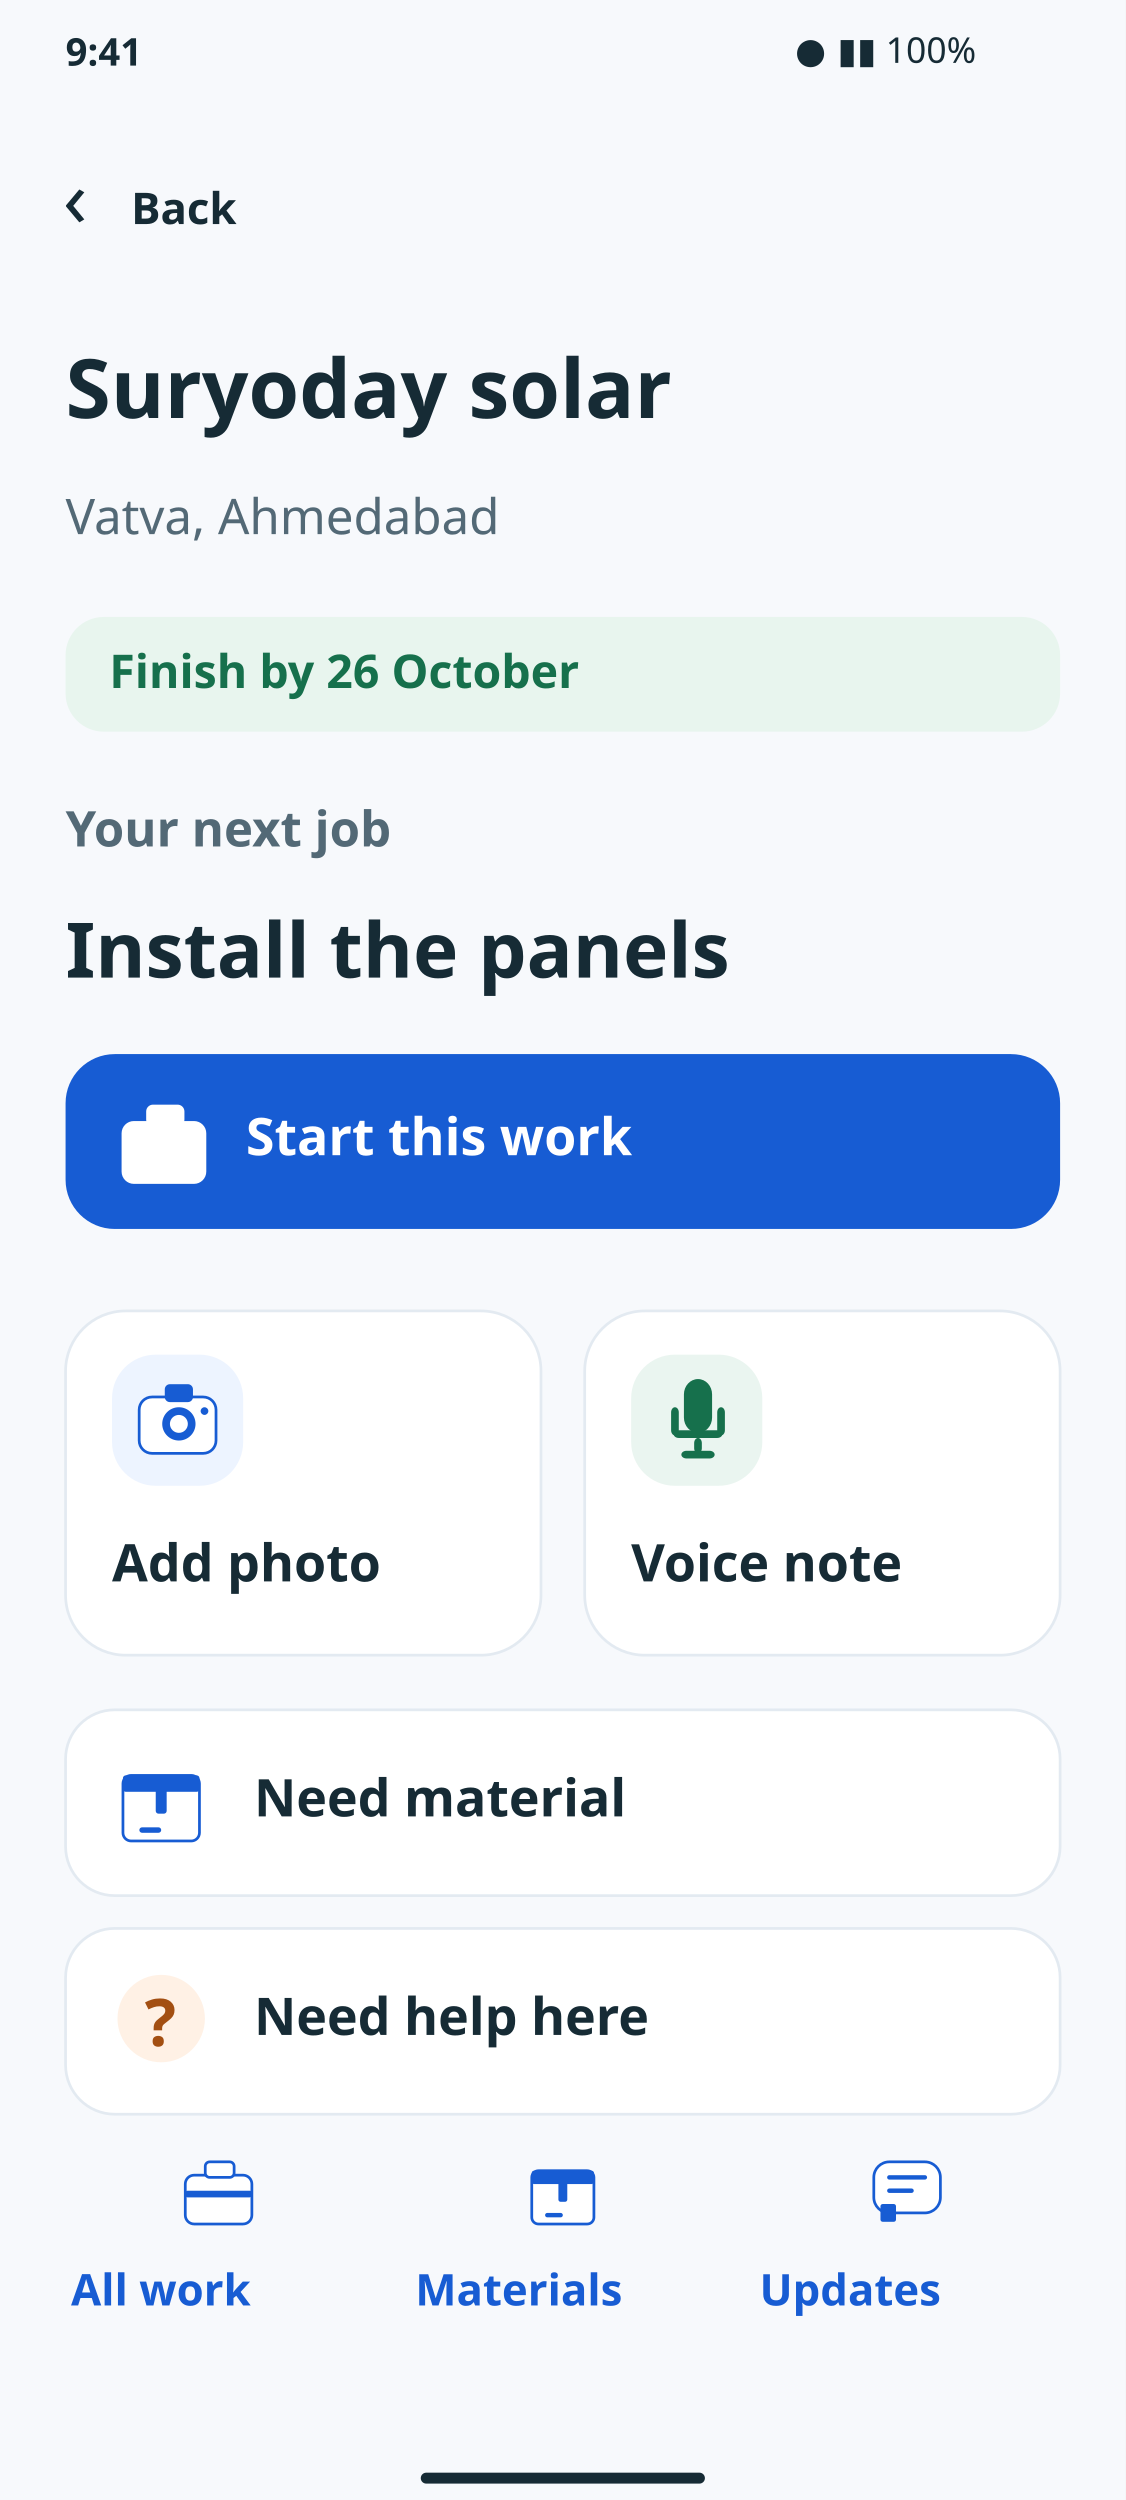
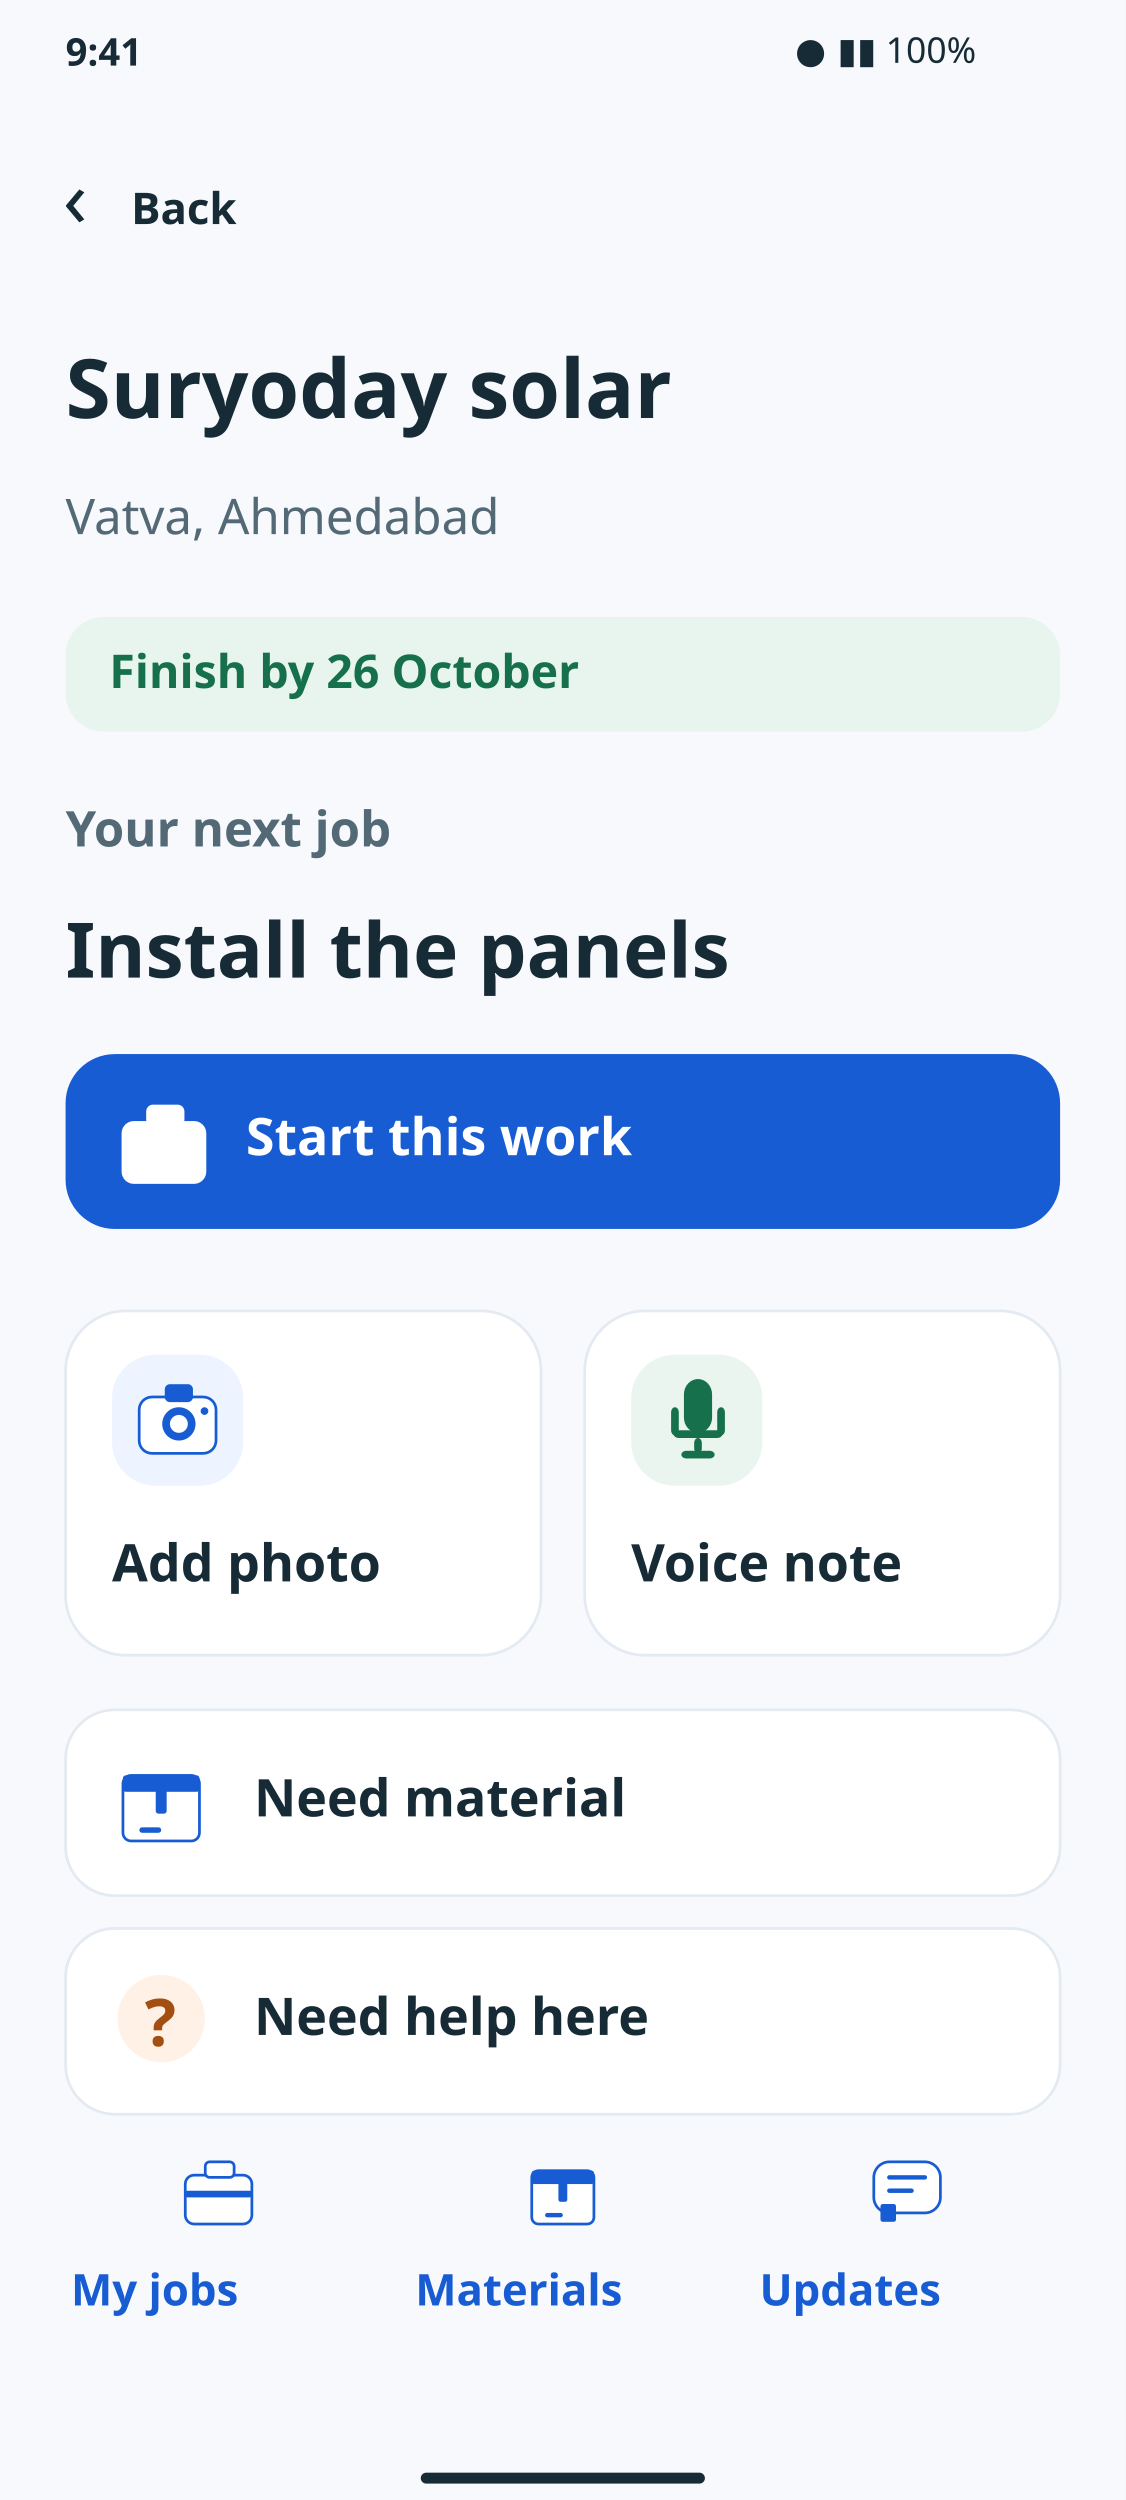
<svg xmlns="http://www.w3.org/2000/svg" width="412" height="915" viewBox="0 0 412 915" role="img" aria-label="M06 Suryoday solar">
  <style>@font-face{font-family:sourcesanspro;src:url('../fonts/SourceSansPro-Regular.woff2');font-weight:400}@font-face{font-family:sourcesanspro;src:url('../fonts/SourceSansPro-Semibold.woff2');font-weight:600}@font-face{font-family:sourcesanspro;src:url('../fonts/SourceSansPro-Bold.woff2');font-weight:700}@font-face{font-family:'Noto Sans Devanagari';src:url('../fonts/NotoSansDevanagari.ttf')}@font-face{font-family:'Noto Sans Gujarati';src:url('../fonts/NotoSansGujarati.ttf')}text{font-kerning:normal}</style>
-   <rect data-node="aca5d545-02f6-498a-8ebc-debced653aab" x="0" y="0" width="412" height="915" rx="0" fill="#F7F9FC" style="pointer-events:none" />
-   <text data-node="af672879-62ac-45d4-9873-60441295b414" data-box-width="70" x="24" y="24" font-family="sourcesanspro" font-size="14" font-weight="600" fill="#162B35" style="pointer-events:none">
+   <rect data-node="d503fb64-9e40-4ad8-a055-5fa97b80b505" x="0" y="0" width="412" height="915" rx="0" fill="#F7F9FC" style="pointer-events:none" />
+   <text data-node="87822ba3-0813-4e75-a26e-7e9793db76ca" data-box-width="70" x="24" y="24" font-family="sourcesanspro" font-size="14" font-weight="600" fill="#162B35" style="pointer-events:none">
    <tspan x="24" dy="0">9:41</tspan>
  </text>
-   <text data-node="f8473250-7b25-48d3-a4ee-0fc1e51b0828" data-box-width="100" x="291" y="23" font-family="sourcesanspro" font-size="13" font-weight="400" fill="#162B35" style="pointer-events:none">
+   <text data-node="78284d22-c096-4540-92be-9398b45548db" data-box-width="100" x="291" y="23" font-family="sourcesanspro" font-size="13" font-weight="400" fill="#162B35" style="pointer-events:none">
    <tspan x="291" dy="0">●  ▮▮  100%</tspan>
  </text>
  <a href="#M04" data-to="M04" aria-label="Action / Back">
-     <rect data-node="ce67adf5-e467-449e-80e0-ac37c4e72cf2" x="12" y="49" width="98" height="56" rx="0" fill="#F7F9FC" />
+     <rect data-node="1f08da49-3a55-4798-9e1f-dfdafff99077" x="12" y="49" width="98" height="56" rx="0" fill="#F7F9FC" />
  </a>
-   <text data-node="f9ea0c29-eacb-4494-9108-d1182516a086" data-box-width="24" x="23" y="83" font-family="sourcesanspro" font-size="29" font-weight="400" fill="#162B35" style="pointer-events:none">
+   <text data-node="c9c0da31-ead7-448a-8a66-8e21e59d4541" data-box-width="24" x="23" y="83" font-family="sourcesanspro" font-size="29" font-weight="400" fill="#162B35" style="pointer-events:none">
    <tspan x="23" dy="0">‹</tspan>
  </text>
-   <text data-node="a7da6636-8a44-4a83-af42-71ee44662325" data-box-width="68" x="48" y="82" font-family="sourcesanspro" font-size="16" font-weight="600" fill="#162B35" style="pointer-events:none">
+   <text data-node="11a53db1-e6ca-4c47-b97a-29cfb26a1a4c" data-box-width="68" x="48" y="82" font-family="sourcesanspro" font-size="16" font-weight="600" fill="#162B35" style="pointer-events:none">
    <tspan x="48" dy="0">Back</tspan>
  </text>
-   <text data-node="245c45c5-41d5-437f-bb80-847b2eb10b7c" data-box-width="364" x="24" y="153" font-family="sourcesanspro" font-size="30" font-weight="700" fill="#162B35" style="pointer-events:none">
+   <text data-node="e3ef5ed5-16c8-4b7c-9ffb-c7ebb3eec573" data-box-width="364" x="24" y="153" font-family="sourcesanspro" font-size="30" font-weight="700" fill="#162B35" style="pointer-events:none">
    <tspan x="24" dy="0">Suryoday solar</tspan>
  </text>
-   <text data-node="75f1ff69-6357-45c4-81bd-cd9ffdc3f165" data-box-width="364" x="24" y="195.5" font-family="sourcesanspro" font-size="18" font-weight="400" fill="#536976" style="pointer-events:none">
+   <text data-node="937e8c72-2053-4d55-bd93-fff8be0d3aa9" data-box-width="364" x="24" y="195.5" font-family="sourcesanspro" font-size="18" font-weight="400" fill="#536976" style="pointer-events:none">
    <tspan x="24" dy="0">Vatva, Ahmedabad</tspan>
  </text>
-   <rect data-node="d74025bc-1f6a-41fd-977e-4cd62b55724f" x="24" y="225.8" width="364" height="42" rx="14" fill="#E8F5EE" style="pointer-events:none" />
-   <text data-node="9387b10a-5a7f-4e79-8c66-b869e4b923b9" data-box-width="332" x="40" y="251.8" font-family="sourcesanspro" font-size="17" font-weight="600" fill="#16704C" style="pointer-events:none">
+   <rect data-node="d0826fb9-be98-4a27-9110-b705d5cd0624" x="24" y="225.8" width="364" height="42" rx="14" fill="#E8F5EE" style="pointer-events:none" />
+   <text data-node="9f306904-d894-469e-93e4-af8a5a031393" data-box-width="332" x="40" y="251.8" font-family="sourcesanspro" font-size="17" font-weight="600" fill="#16704C" style="pointer-events:none">
    <tspan x="40" dy="0">Finish by 26 October</tspan>
  </text>
-   <text data-node="6eecbdc6-de15-4f61-a213-2eff5f0035ac" data-box-width="364" x="24" y="309.8" font-family="sourcesanspro" font-size="18" font-weight="600" fill="#536976" style="pointer-events:none">
+   <text data-node="7cbd2505-3dec-45e2-9273-3da080e3a8e5" data-box-width="364" x="24" y="309.8" font-family="sourcesanspro" font-size="18" font-weight="600" fill="#536976" style="pointer-events:none">
    <tspan x="24" dy="0">Your next job</tspan>
  </text>
-   <text data-node="0e03d671-4c7c-4767-ae6f-29e8cf9bfca1" data-box-width="364" x="24" y="357.8" font-family="sourcesanspro" font-size="28" font-weight="700" fill="#162B35" style="pointer-events:none">
+   <text data-node="2d30530e-22f8-450d-8e82-a99b8f6b403a" data-box-width="364" x="24" y="357.8" font-family="sourcesanspro" font-size="28" font-weight="700" fill="#162B35" style="pointer-events:none">
    <tspan x="24" dy="0">Install the panels</tspan>
  </text>
  <a href="#M58" data-to="M58" aria-label="Action / Start this work">
-     <rect data-node="c6e2cb58-9b72-4fca-aa6e-1f2026539890" x="24" y="385.8" width="364" height="64" rx="18" fill="#175CD3" />
+     <rect data-node="c857befe-63c0-469e-9fe1-6206f43e6945" x="24" y="385.8" width="364" height="64" rx="18" fill="#175CD3" />
  </a>
-   <rect data-node="ba0830df-eb45-42ff-968d-2fb1433d156b" x="45" y="410.8" width="30" height="22" rx="4" fill="#FFFFFF" style="pointer-events:none" stroke="#FFFFFF" />
-   <rect data-node="e6fcb560-ef67-49d4-bd79-41f2f6337740" x="54" y="404.8" width="13" height="7" rx="2" fill="#FFFFFF" style="pointer-events:none" stroke="#FFFFFF" />
-   <rect data-node="c79ac895-0b33-454a-922e-299e1e3604a3" x="45" y="417.8" width="30" height="3" rx="1" fill="#FFFFFF" style="pointer-events:none" />
-   <text data-node="976ca49d-bc35-4077-a358-1ab7f7f51670" data-box-width="280" x="90" y="422.8" font-family="sourcesanspro" font-size="19" font-weight="600" fill="#FFFFFF" style="pointer-events:none">
+   <rect data-node="2d2cc071-b910-44d2-a30e-2e30580a685d" x="45" y="410.8" width="30" height="22" rx="4" fill="#FFFFFF" style="pointer-events:none" stroke="#FFFFFF" />
+   <rect data-node="eee4aff6-982c-4b21-b389-299dfb6e4337" x="54" y="404.8" width="13" height="7" rx="2" fill="#FFFFFF" style="pointer-events:none" stroke="#FFFFFF" />
+   <rect data-node="acdf4ddf-532d-4df0-889b-53b7f7e818be" x="45" y="417.8" width="30" height="3" rx="1" fill="#FFFFFF" style="pointer-events:none" />
+   <text data-node="232091af-b943-4740-ac3b-e4c8a479b960" data-box-width="280" x="90" y="422.8" font-family="sourcesanspro" font-size="19" font-weight="600" fill="#FFFFFF" style="pointer-events:none">
    <tspan x="90" dy="0">Start this work</tspan>
  </text>
  <a href="#M11" data-to="M11" aria-label="Action / Add photo">
-     <rect data-node="1cd13a75-1d91-413b-9627-650f2bf396bd" x="24" y="479.8" width="174" height="126" rx="22" fill="#FFFFFF" stroke="#E3EAF1" />
+     <rect data-node="e1051f89-3ad0-4020-a43c-b0770f3e5bdd" x="24" y="479.8" width="174" height="126" rx="22" fill="#FFFFFF" stroke="#E3EAF1" />
  </a>
-   <rect data-node="c03d9bd0-5421-4dd4-8344-cf695606d65d" x="41" y="495.8" width="48" height="48" rx="16" fill="#EDF4FF" style="pointer-events:none" />
-   <rect data-node="a91849f2-c33f-42dd-a548-b94dba951107" x="50.938" y="511.3" width="28.125" height="20.625" rx="4.688" fill="#FFFFFF" style="pointer-events:none" stroke="#175CD3" />
-   <rect data-node="c0e3d27a-d685-4c08-9b32-b968967a3161" x="60.312" y="506.613" width="10.312" height="6.562" rx="1.875" fill="#175CD3" style="pointer-events:none" />
-   <rect data-node="fad56eb3-9240-4f5f-b09b-f2442c969b22" x="59.375" y="515.05" width="12.188" height="12.188" rx="6.562" fill="#175CD3" style="pointer-events:none" />
-   <rect data-node="ce5563a5-cb02-44d4-9c14-ab9c949b978d" x="62.188" y="517.862" width="6.562" height="6.562" rx="3.75" fill="#FFFFFF" style="pointer-events:none" />
-   <rect data-node="ca7f5c6d-41ab-4213-b377-f7dd205d907f" x="73.438" y="515.05" width="2.812" height="2.812" rx="1.875" fill="#175CD3" style="pointer-events:none" />
-   <text data-node="458beedd-fb29-432b-94bc-2c825db7cb98" data-box-width="140" x="41" y="578.8" font-family="sourcesanspro" font-size="19" font-weight="600" fill="#162B35" style="pointer-events:none">
+   <rect data-node="08a9ba46-5392-4c6e-82e5-a0a62a3f55b1" x="41" y="495.8" width="48" height="48" rx="16" fill="#EDF4FF" style="pointer-events:none" />
+   <rect data-node="7ae5db09-30b3-436b-b5e1-d1f2dbba20a7" x="50.938" y="511.3" width="28.125" height="20.625" rx="4.688" fill="#FFFFFF" style="pointer-events:none" stroke="#175CD3" />
+   <rect data-node="c868485f-e1a5-4313-bac4-30382913b46f" x="60.312" y="506.613" width="10.312" height="6.562" rx="1.875" fill="#175CD3" style="pointer-events:none" />
+   <rect data-node="729685b4-63c7-41e7-8b25-ebd9c7e48dda" x="59.375" y="515.05" width="12.188" height="12.188" rx="6.562" fill="#175CD3" style="pointer-events:none" />
+   <rect data-node="a96e526e-1a79-4525-8f53-5ac57b6c315c" x="62.188" y="517.862" width="6.562" height="6.562" rx="3.75" fill="#FFFFFF" style="pointer-events:none" />
+   <rect data-node="5cea74ae-338e-465a-8457-0f69346178d2" x="73.438" y="515.05" width="2.812" height="2.812" rx="1.875" fill="#175CD3" style="pointer-events:none" />
+   <text data-node="b3aacef2-b985-48b7-ae5d-e76556a1c220" data-box-width="140" x="41" y="578.8" font-family="sourcesanspro" font-size="19" font-weight="600" fill="#162B35" style="pointer-events:none">
    <tspan x="41" dy="0">Add photo</tspan>
  </text>
  <a href="#M15" data-to="M15" aria-label="Action / Voice note">
-     <rect data-node="9993ac2f-c8c2-4c4e-b5d8-8fc24c5af3c6" x="214" y="479.8" width="174" height="126" rx="22" fill="#FFFFFF" stroke="#E3EAF1" />
+     <rect data-node="930783be-68cc-40c0-b8a6-34889fb09826" x="214" y="479.8" width="174" height="126" rx="22" fill="#FFFFFF" stroke="#E3EAF1" />
  </a>
-   <rect data-node="75f8bb4b-322a-4787-bb88-fdf540f67e6a" x="231" y="495.8" width="48" height="48" rx="16" fill="#EAF5F0" style="pointer-events:none" />
-   <rect data-node="e995ea68-4335-4e6d-a08a-d360a0742ab3" x="250.312" y="504.738" width="10.312" height="19.688" rx="5.625" fill="#16704C" style="pointer-events:none" />
-   <rect data-node="4fefaf8b-70cb-4bd0-890b-7308844b7176" x="245.625" y="515.05" width="2.812" height="10.312" rx="1.875" fill="#16704C" style="pointer-events:none" />
-   <rect data-node="bcd99682-9834-44f6-bd1f-d82d201da99f" x="262.5" y="515.05" width="2.812" height="10.312" rx="1.875" fill="#16704C" style="pointer-events:none" />
-   <rect data-node="a81e852e-cee5-40e4-a15c-7761657ffd16" x="246.562" y="523.487" width="17.812" height="2.812" rx="1.875" fill="#16704C" style="pointer-events:none" />
-   <rect data-node="6d674320-adb0-4564-8ea1-dabb75923304" x="254.062" y="526.3" width="2.812" height="5.625" rx="1.875" fill="#16704C" style="pointer-events:none" />
-   <rect data-node="97532399-0f0c-4fe4-8f8a-8eae7b0256a6" x="249.375" y="530.987" width="12.188" height="2.812" rx="1.875" fill="#16704C" style="pointer-events:none" />
-   <text data-node="81d98d95-1f47-435d-9689-cedcd825cac8" data-box-width="140" x="231" y="578.8" font-family="sourcesanspro" font-size="19" font-weight="600" fill="#162B35" style="pointer-events:none">
+   <rect data-node="6db29ea9-3707-4831-a794-850c6e89a793" x="231" y="495.8" width="48" height="48" rx="16" fill="#EAF5F0" style="pointer-events:none" />
+   <rect data-node="e8242855-430c-4175-b243-d48e26868822" x="250.312" y="504.738" width="10.312" height="19.688" rx="5.625" fill="#16704C" style="pointer-events:none" />
+   <rect data-node="e2c8d36a-85c2-4e43-abae-9867bb2da660" x="245.625" y="515.05" width="2.812" height="10.312" rx="1.875" fill="#16704C" style="pointer-events:none" />
+   <rect data-node="4b610e7b-5b94-4f28-b75e-ff31af6dff61" x="262.5" y="515.05" width="2.812" height="10.312" rx="1.875" fill="#16704C" style="pointer-events:none" />
+   <rect data-node="51b06303-a05f-4f0e-af88-f297aa2bb5ae" x="246.562" y="523.487" width="17.812" height="2.812" rx="1.875" fill="#16704C" style="pointer-events:none" />
+   <rect data-node="681a3a64-3c14-4577-a79c-af1ec72dde03" x="254.062" y="526.3" width="2.812" height="5.625" rx="1.875" fill="#16704C" style="pointer-events:none" />
+   <rect data-node="e7e9c2b2-a363-407b-b80e-66ba0978a509" x="249.375" y="530.987" width="12.188" height="2.812" rx="1.875" fill="#16704C" style="pointer-events:none" />
+   <text data-node="dcd876e8-dea9-464b-848c-880a1db772ef" data-box-width="140" x="231" y="578.8" font-family="sourcesanspro" font-size="19" font-weight="600" fill="#162B35" style="pointer-events:none">
    <tspan x="231" dy="0">Voice note</tspan>
  </text>
  <a href="#M26" data-to="M26" aria-label="Action / Need material">
-     <rect data-node="b3a69fdc-3d50-47df-866d-3c9dc1279669" x="24" y="625.8" width="364" height="68" rx="18" fill="#FFFFFF" stroke="#E3EAF1" />
+     <rect data-node="5300a416-8b2f-49d9-8535-909c296e48c6" x="24" y="625.8" width="364" height="68" rx="18" fill="#FFFFFF" stroke="#E3EAF1" />
  </a>
-   <rect data-node="d5e45f8c-72e5-49b3-98b0-60d10568516d" x="45" y="649.8" width="28" height="24" rx="3" fill="#FFFFFF" style="pointer-events:none" stroke="#175CD3" />
-   <rect data-node="d40ef8d5-9e30-47d4-a1a0-a3243458b29b" x="45" y="649.8" width="28" height="6" rx="1" fill="#175CD3" style="pointer-events:none" />
-   <rect data-node="5862d0be-ed62-4e55-a95b-af4b7e797807" x="57" y="649.8" width="4" height="14" rx="1" fill="#175CD3" style="pointer-events:none" />
-   <rect data-node="359af7b3-6abd-4cfc-830a-245887cc0b60" x="51" y="668.8" width="8" height="2" rx="1" fill="#175CD3" style="pointer-events:none" />
-   <text data-node="4ef6d44c-d195-4bc5-9fd4-ca04f491bb5f" data-box-width="270" x="93" y="664.8" font-family="sourcesanspro" font-size="19" font-weight="600" fill="#162B35" style="pointer-events:none">
+   <rect data-node="69065ed2-450b-491f-8ee6-6127cc9a4fca" x="45" y="649.8" width="28" height="24" rx="3" fill="#FFFFFF" style="pointer-events:none" stroke="#175CD3" />
+   <rect data-node="6f7bbe6a-50e4-40ec-a274-41bcf5ac798d" x="45" y="649.8" width="28" height="6" rx="1" fill="#175CD3" style="pointer-events:none" />
+   <rect data-node="df10d12b-c515-4bc6-bf2b-526dc246c8b8" x="57" y="649.8" width="4" height="14" rx="1" fill="#175CD3" style="pointer-events:none" />
+   <rect data-node="87d10f67-520f-44b2-a682-a95476e4010b" x="51" y="668.8" width="8" height="2" rx="1" fill="#175CD3" style="pointer-events:none" />
+   <text data-node="c86a5c6e-105c-499f-8b31-82dd56457d46" data-box-width="270" x="93" y="664.8" font-family="sourcesanspro" font-size="19" font-weight="600" fill="#162B35" style="pointer-events:none">
    <tspan x="93" dy="0">Need material</tspan>
  </text>
  <a href="#M21" data-to="M21" aria-label="Action / Need help here">
-     <rect data-node="c07a2e12-a546-4527-82de-1a4aca7245fc" x="24" y="705.8" width="364" height="68" rx="18" fill="#FFFFFF" stroke="#E3EAF1" />
+     <rect data-node="15c6187a-dbc5-4be6-9e9a-534723d5ae32" x="24" y="705.8" width="364" height="68" rx="18" fill="#FFFFFF" stroke="#E3EAF1" />
  </a>
-   <rect data-node="c8affee4-9c69-427c-8135-19e30139b86b" x="43" y="722.8" width="32" height="32" rx="16" fill="#FFF1E5" style="pointer-events:none" />
-   <text data-node="86739e92-67da-45bc-925f-555e2045a085" data-box-width="20" x="53" y="748.8" font-family="sourcesanspro" font-size="24" font-weight="600" fill="#A34F12" style="pointer-events:none">
+   <rect data-node="169d0a99-9d7b-47a9-8200-ff668bb6c2e6" x="43" y="722.8" width="32" height="32" rx="16" fill="#FFF1E5" style="pointer-events:none" />
+   <text data-node="6572c9a7-9322-45dd-b539-8107aa1b0315" data-box-width="20" x="53" y="748.8" font-family="sourcesanspro" font-size="24" font-weight="600" fill="#A34F12" style="pointer-events:none">
    <tspan x="53" dy="0">?</tspan>
  </text>
-   <text data-node="5d7e5291-d9b4-4739-b90f-6130f58e198f" data-box-width="270" x="93" y="744.8" font-family="sourcesanspro" font-size="19" font-weight="600" fill="#162B35" style="pointer-events:none">
+   <text data-node="6a97dd59-3d20-487b-8d5f-88e0ee67781e" data-box-width="270" x="93" y="744.8" font-family="sourcesanspro" font-size="19" font-weight="600" fill="#162B35" style="pointer-events:none">
    <tspan x="93" dy="0">Need help here</tspan>
  </text>
-   <a href="#M07" data-to="M07" aria-label="Action / All work">
-     <rect data-node="c493b07e-dce6-4ffe-b9bd-aaf9418ca412" x="24" y="785.8" width="112" height="72" rx="0" fill="#F7F9FC" />
+   <a href="#M07" data-to="M07" aria-label="Action / My jobs">
+     <rect data-node="ff8d3efd-a8d4-4be0-a004-76ab4136c62b" x="24" y="785.8" width="112" height="72" rx="0" fill="#F7F9FC" />
  </a>
-   <rect data-node="115e2b3e-8a3b-4251-ab7d-adf93eed797b" x="67.812" y="796.112" width="24.375" height="17.875" rx="3.25" fill="#FFFFFF" style="pointer-events:none" stroke="#175CD3" />
-   <rect data-node="9cc54fdc-cc6b-458f-976b-b890bb5f7e11" x="75.125" y="791.237" width="10.562" height="5.688" rx="1.625" fill="#FFFFFF" style="pointer-events:none" stroke="#175CD3" />
-   <rect data-node="6383983c-e030-4382-b179-b8635d7b4964" x="67.812" y="801.8" width="24.375" height="2.438" rx="0.812" fill="#175CD3" style="pointer-events:none" />
-   <text data-node="7e03e4f4-b683-4f8a-b8e0-f476b4437cc4" data-box-width="110" x="26" y="843.8" font-family="sourcesanspro" font-size="16" font-weight="600" fill="#175CD3" style="pointer-events:none">
-     <tspan x="26" dy="0">All work</tspan>
+   <rect data-node="f9ab00b1-a868-4e5d-bb9d-d8751b1baaf2" x="67.812" y="796.112" width="24.375" height="17.875" rx="3.25" fill="#FFFFFF" style="pointer-events:none" stroke="#175CD3" />
+   <rect data-node="2c105bf2-ef35-4a1f-bbb1-4a817e3f837d" x="75.125" y="791.237" width="10.562" height="5.688" rx="1.625" fill="#FFFFFF" style="pointer-events:none" stroke="#175CD3" />
+   <rect data-node="293731a2-43cc-4334-83fc-72ebce7c9a17" x="67.812" y="801.8" width="24.375" height="2.438" rx="0.812" fill="#175CD3" style="pointer-events:none" />
+   <text data-node="90a0db91-eb82-4d25-beb7-7cf8a902a868" data-box-width="110" x="26" y="843.8" font-family="sourcesanspro" font-size="16" font-weight="600" fill="#175CD3" style="pointer-events:none">
+     <tspan x="26" dy="0">My jobs</tspan>
  </text>
  <a href="#M24" data-to="M24" aria-label="Action / Materials">
-     <rect data-node="1b1212a3-b6ca-4879-84d9-d72d34485fee" x="150" y="785.8" width="112" height="72" rx="0" fill="#F7F9FC" />
+     <rect data-node="113471ee-fdd1-41c9-b8d4-e580e540c268" x="150" y="785.8" width="112" height="72" rx="0" fill="#F7F9FC" />
  </a>
-   <rect data-node="20227450-3445-4a67-bb79-9f62244585be" x="194.625" y="794.487" width="22.75" height="19.5" rx="2.438" fill="#FFFFFF" style="pointer-events:none" stroke="#175CD3" />
-   <rect data-node="b46f539e-a4ed-4b3d-842d-ebe82eb1f0d1" x="194.625" y="794.487" width="22.75" height="4.875" rx="0.812" fill="#175CD3" style="pointer-events:none" />
-   <rect data-node="aecc7ea3-e13a-47ad-bfd6-3ed60fe7fc76" x="204.375" y="794.487" width="3.25" height="11.375" rx="0.812" fill="#175CD3" style="pointer-events:none" />
-   <rect data-node="be26eb8c-9a17-4e82-93a0-589363647a2f" x="199.5" y="809.925" width="6.5" height="1.625" rx="0.812" fill="#175CD3" style="pointer-events:none" />
-   <text data-node="118465e3-f4e1-4bab-bc30-bfc62f33c924" data-box-width="110" x="152" y="843.8" font-family="sourcesanspro" font-size="16" font-weight="600" fill="#175CD3" style="pointer-events:none">
+   <rect data-node="d9f46130-5522-47c0-a152-1aaacefe65e8" x="194.625" y="794.487" width="22.75" height="19.5" rx="2.438" fill="#FFFFFF" style="pointer-events:none" stroke="#175CD3" />
+   <rect data-node="23c943ba-e194-4f1c-a12b-e8d6ce26eaf0" x="194.625" y="794.487" width="22.75" height="4.875" rx="0.812" fill="#175CD3" style="pointer-events:none" />
+   <rect data-node="4f2fc5be-0d15-4d44-b16d-fec9e919b22c" x="204.375" y="794.487" width="3.25" height="11.375" rx="0.812" fill="#175CD3" style="pointer-events:none" />
+   <rect data-node="7ce16911-32a9-400d-baaf-cfcdecd4aeaf" x="199.5" y="809.925" width="6.5" height="1.625" rx="0.812" fill="#175CD3" style="pointer-events:none" />
+   <text data-node="13f4660e-7ab8-41e2-9636-cd470e921a21" data-box-width="110" x="152" y="843.8" font-family="sourcesanspro" font-size="16" font-weight="600" fill="#175CD3" style="pointer-events:none">
    <tspan x="152" dy="0">Materials</tspan>
  </text>
  <a href="#M34" data-to="M34" aria-label="Action / Updates">
-     <rect data-node="6c3d3eea-239f-4634-94e8-63eb35ad91f9" x="276" y="785.8" width="112" height="72" rx="0" fill="#F7F9FC" />
+     <rect data-node="d3b099df-415a-4ae5-b96c-359c23b0368a" x="276" y="785.8" width="112" height="72" rx="0" fill="#F7F9FC" />
  </a>
-   <rect data-node="5beb8aa4-7359-46bd-a034-915207eaff60" x="319.812" y="791.237" width="24.375" height="18.688" rx="5.688" fill="#FFFFFF" style="pointer-events:none" stroke="#175CD3" />
-   <rect data-node="ceae690f-546f-4849-83cc-efa5184e4f11" x="322.25" y="806.675" width="5.688" height="6.5" rx="0.812" fill="#175CD3" style="pointer-events:none" />
-   <rect data-node="7dfdaa14-613e-4fde-8c8c-aed7fe03de2f" x="324.688" y="796.112" width="14.625" height="1.625" rx="0.812" fill="#175CD3" style="pointer-events:none" />
-   <rect data-node="d08f81cd-884f-43d9-982e-fb3a48502d68" x="324.688" y="800.987" width="9.75" height="1.625" rx="0.812" fill="#175CD3" style="pointer-events:none" />
-   <text data-node="4151b8ec-8cd0-4e1d-917b-54f699757afb" data-box-width="110" x="278" y="843.8" font-family="sourcesanspro" font-size="16" font-weight="600" fill="#175CD3" style="pointer-events:none">
+   <rect data-node="7c2bfa5f-d939-4bc9-bc44-ac89c0d3bf22" x="319.812" y="791.237" width="24.375" height="18.688" rx="5.688" fill="#FFFFFF" style="pointer-events:none" stroke="#175CD3" />
+   <rect data-node="3bc34ebd-d58d-4393-9dc7-c0dbf0b639a0" x="322.25" y="806.675" width="5.688" height="6.5" rx="0.812" fill="#175CD3" style="pointer-events:none" />
+   <rect data-node="b9a09d50-c12b-4fbb-b105-55fcd1c806fc" x="324.688" y="796.112" width="14.625" height="1.625" rx="0.812" fill="#175CD3" style="pointer-events:none" />
+   <rect data-node="04b6bd1a-644b-4839-84fa-2d062ceabb1d" x="324.688" y="800.987" width="9.75" height="1.625" rx="0.812" fill="#175CD3" style="pointer-events:none" />
+   <text data-node="2c7222a7-3292-4e45-8119-ec39fe683fc0" data-box-width="110" x="278" y="843.8" font-family="sourcesanspro" font-size="16" font-weight="600" fill="#175CD3" style="pointer-events:none">
    <tspan x="278" dy="0">Updates</tspan>
  </text>
-   <rect data-node="732cdae1-f6ee-49ef-a4bc-a59f538541fd" x="154" y="905" width="104" height="4" rx="2" fill="#162B35" style="pointer-events:none" />
+   <rect data-node="da70cd2b-5194-4dc0-b6c6-b6d6ea79ce48" x="154" y="905" width="104" height="4" rx="2" fill="#162B35" style="pointer-events:none" />
</svg>
